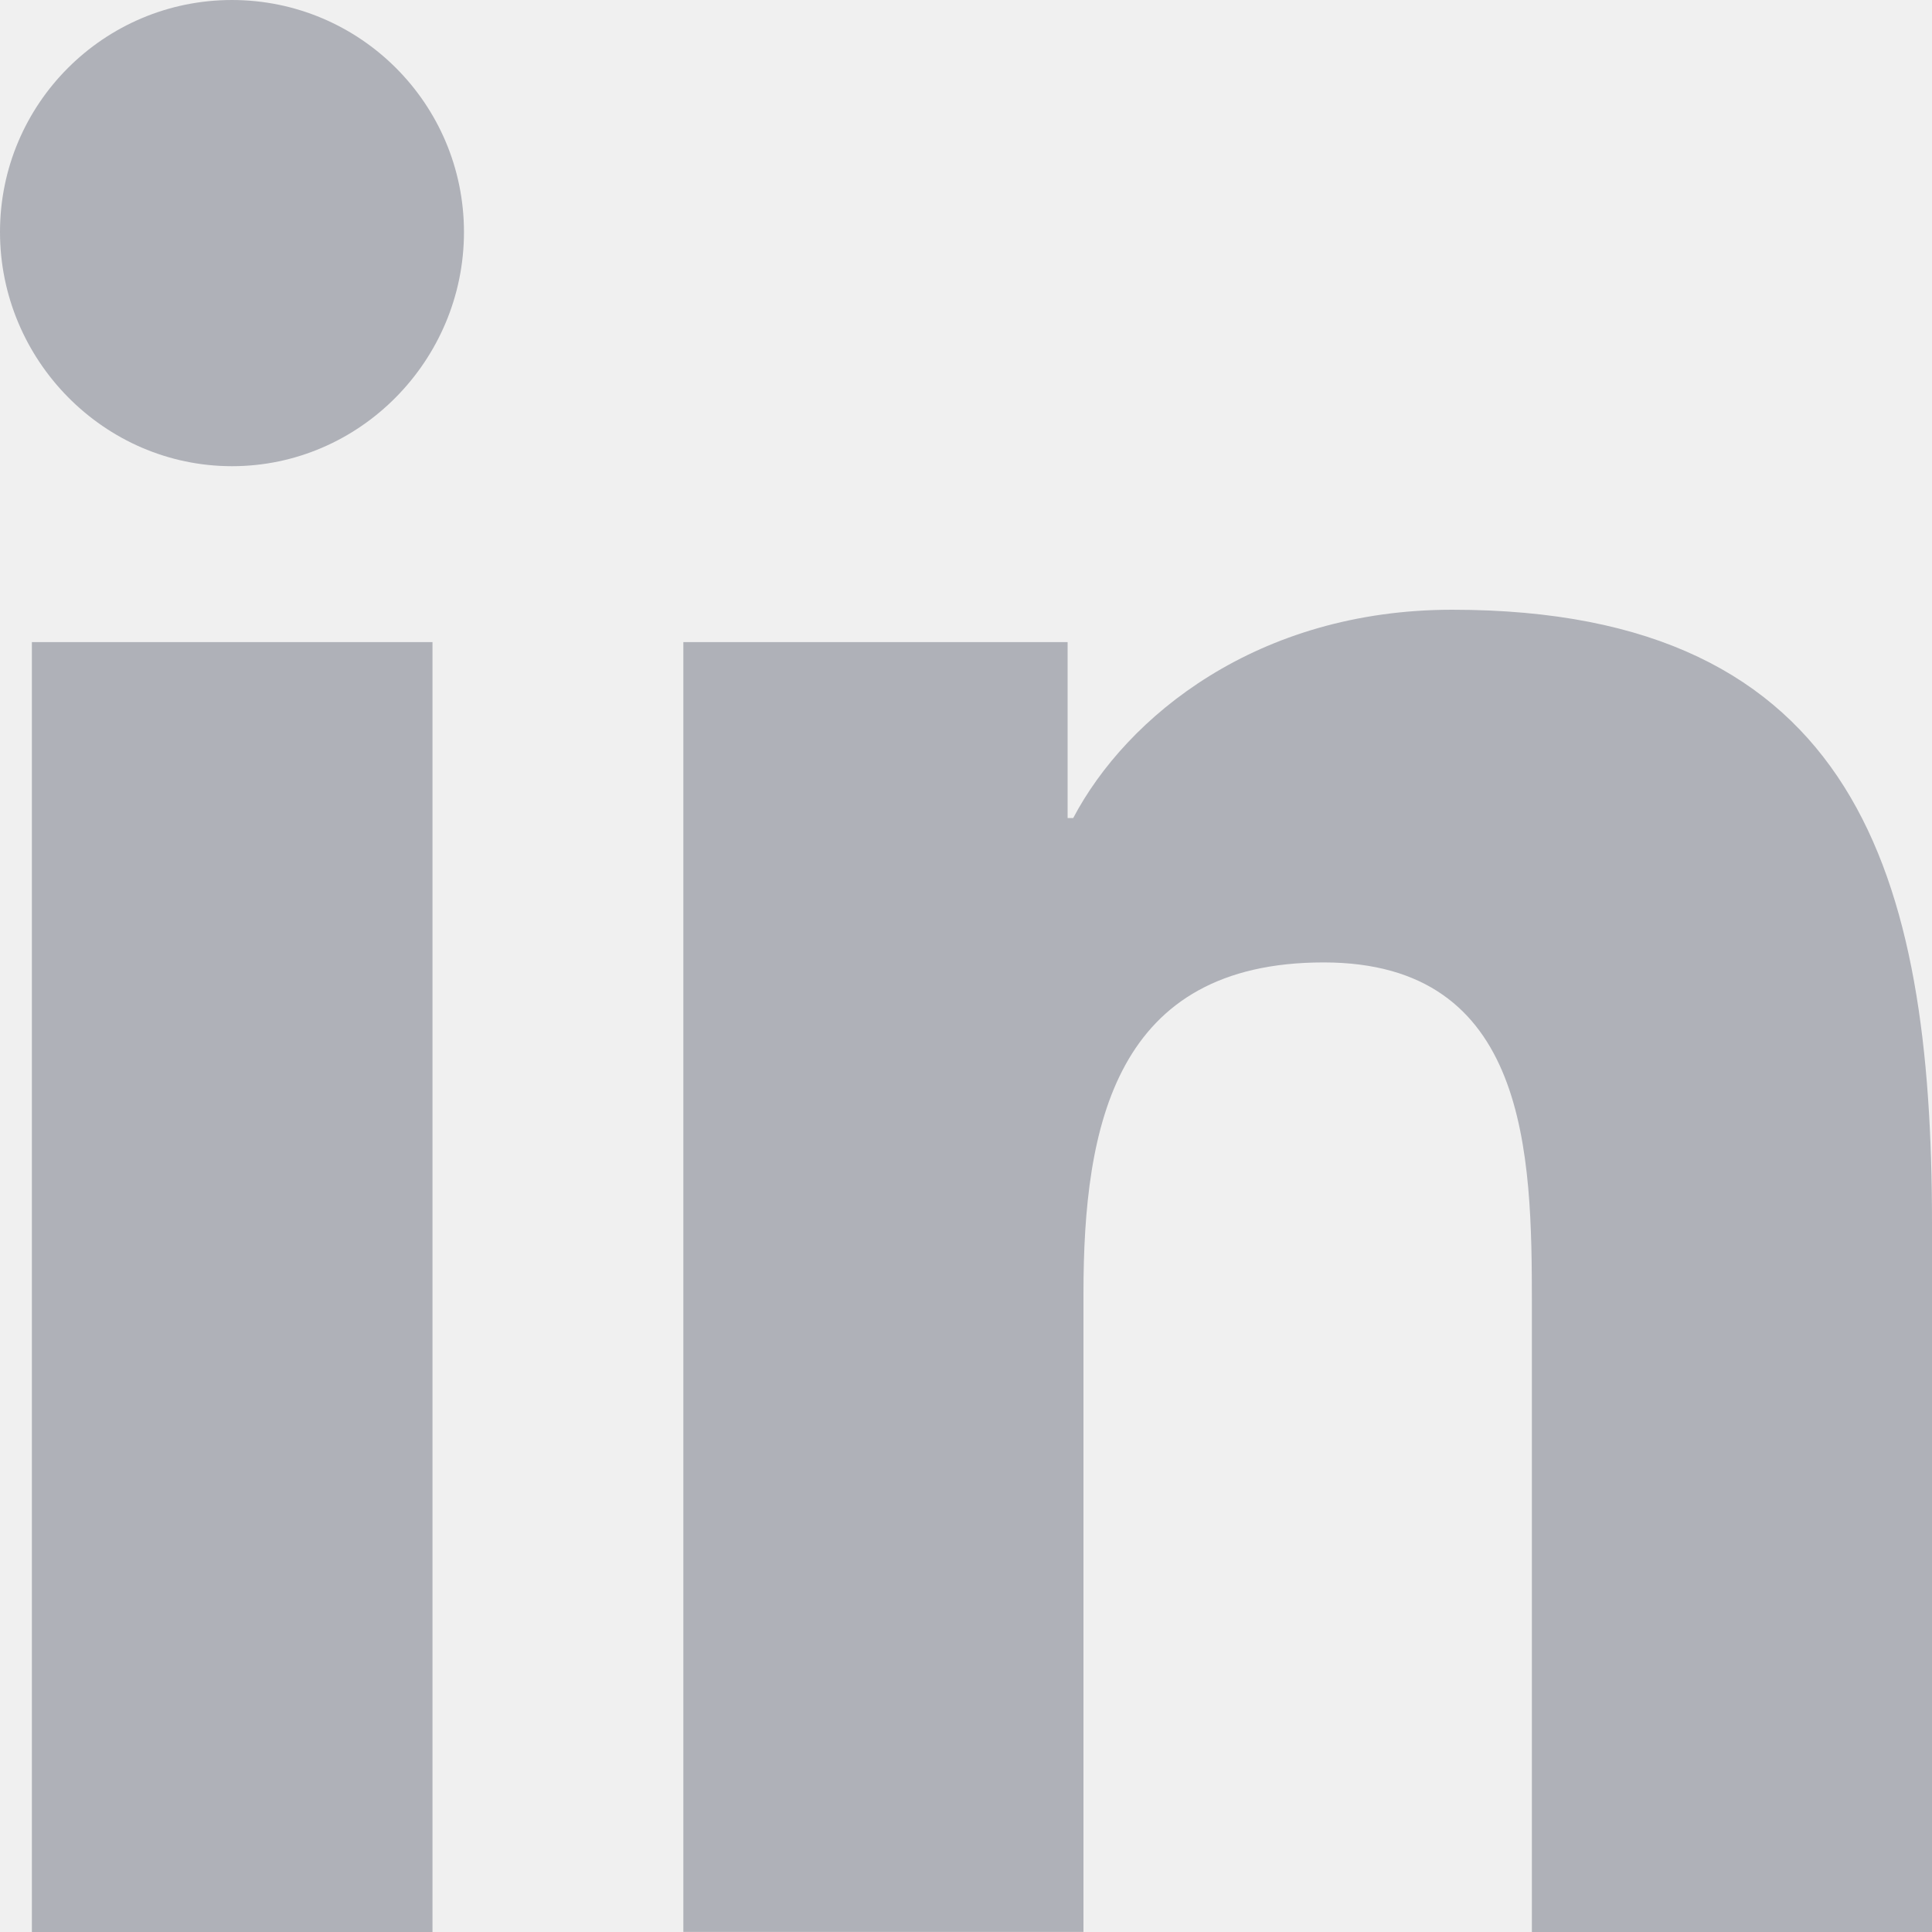
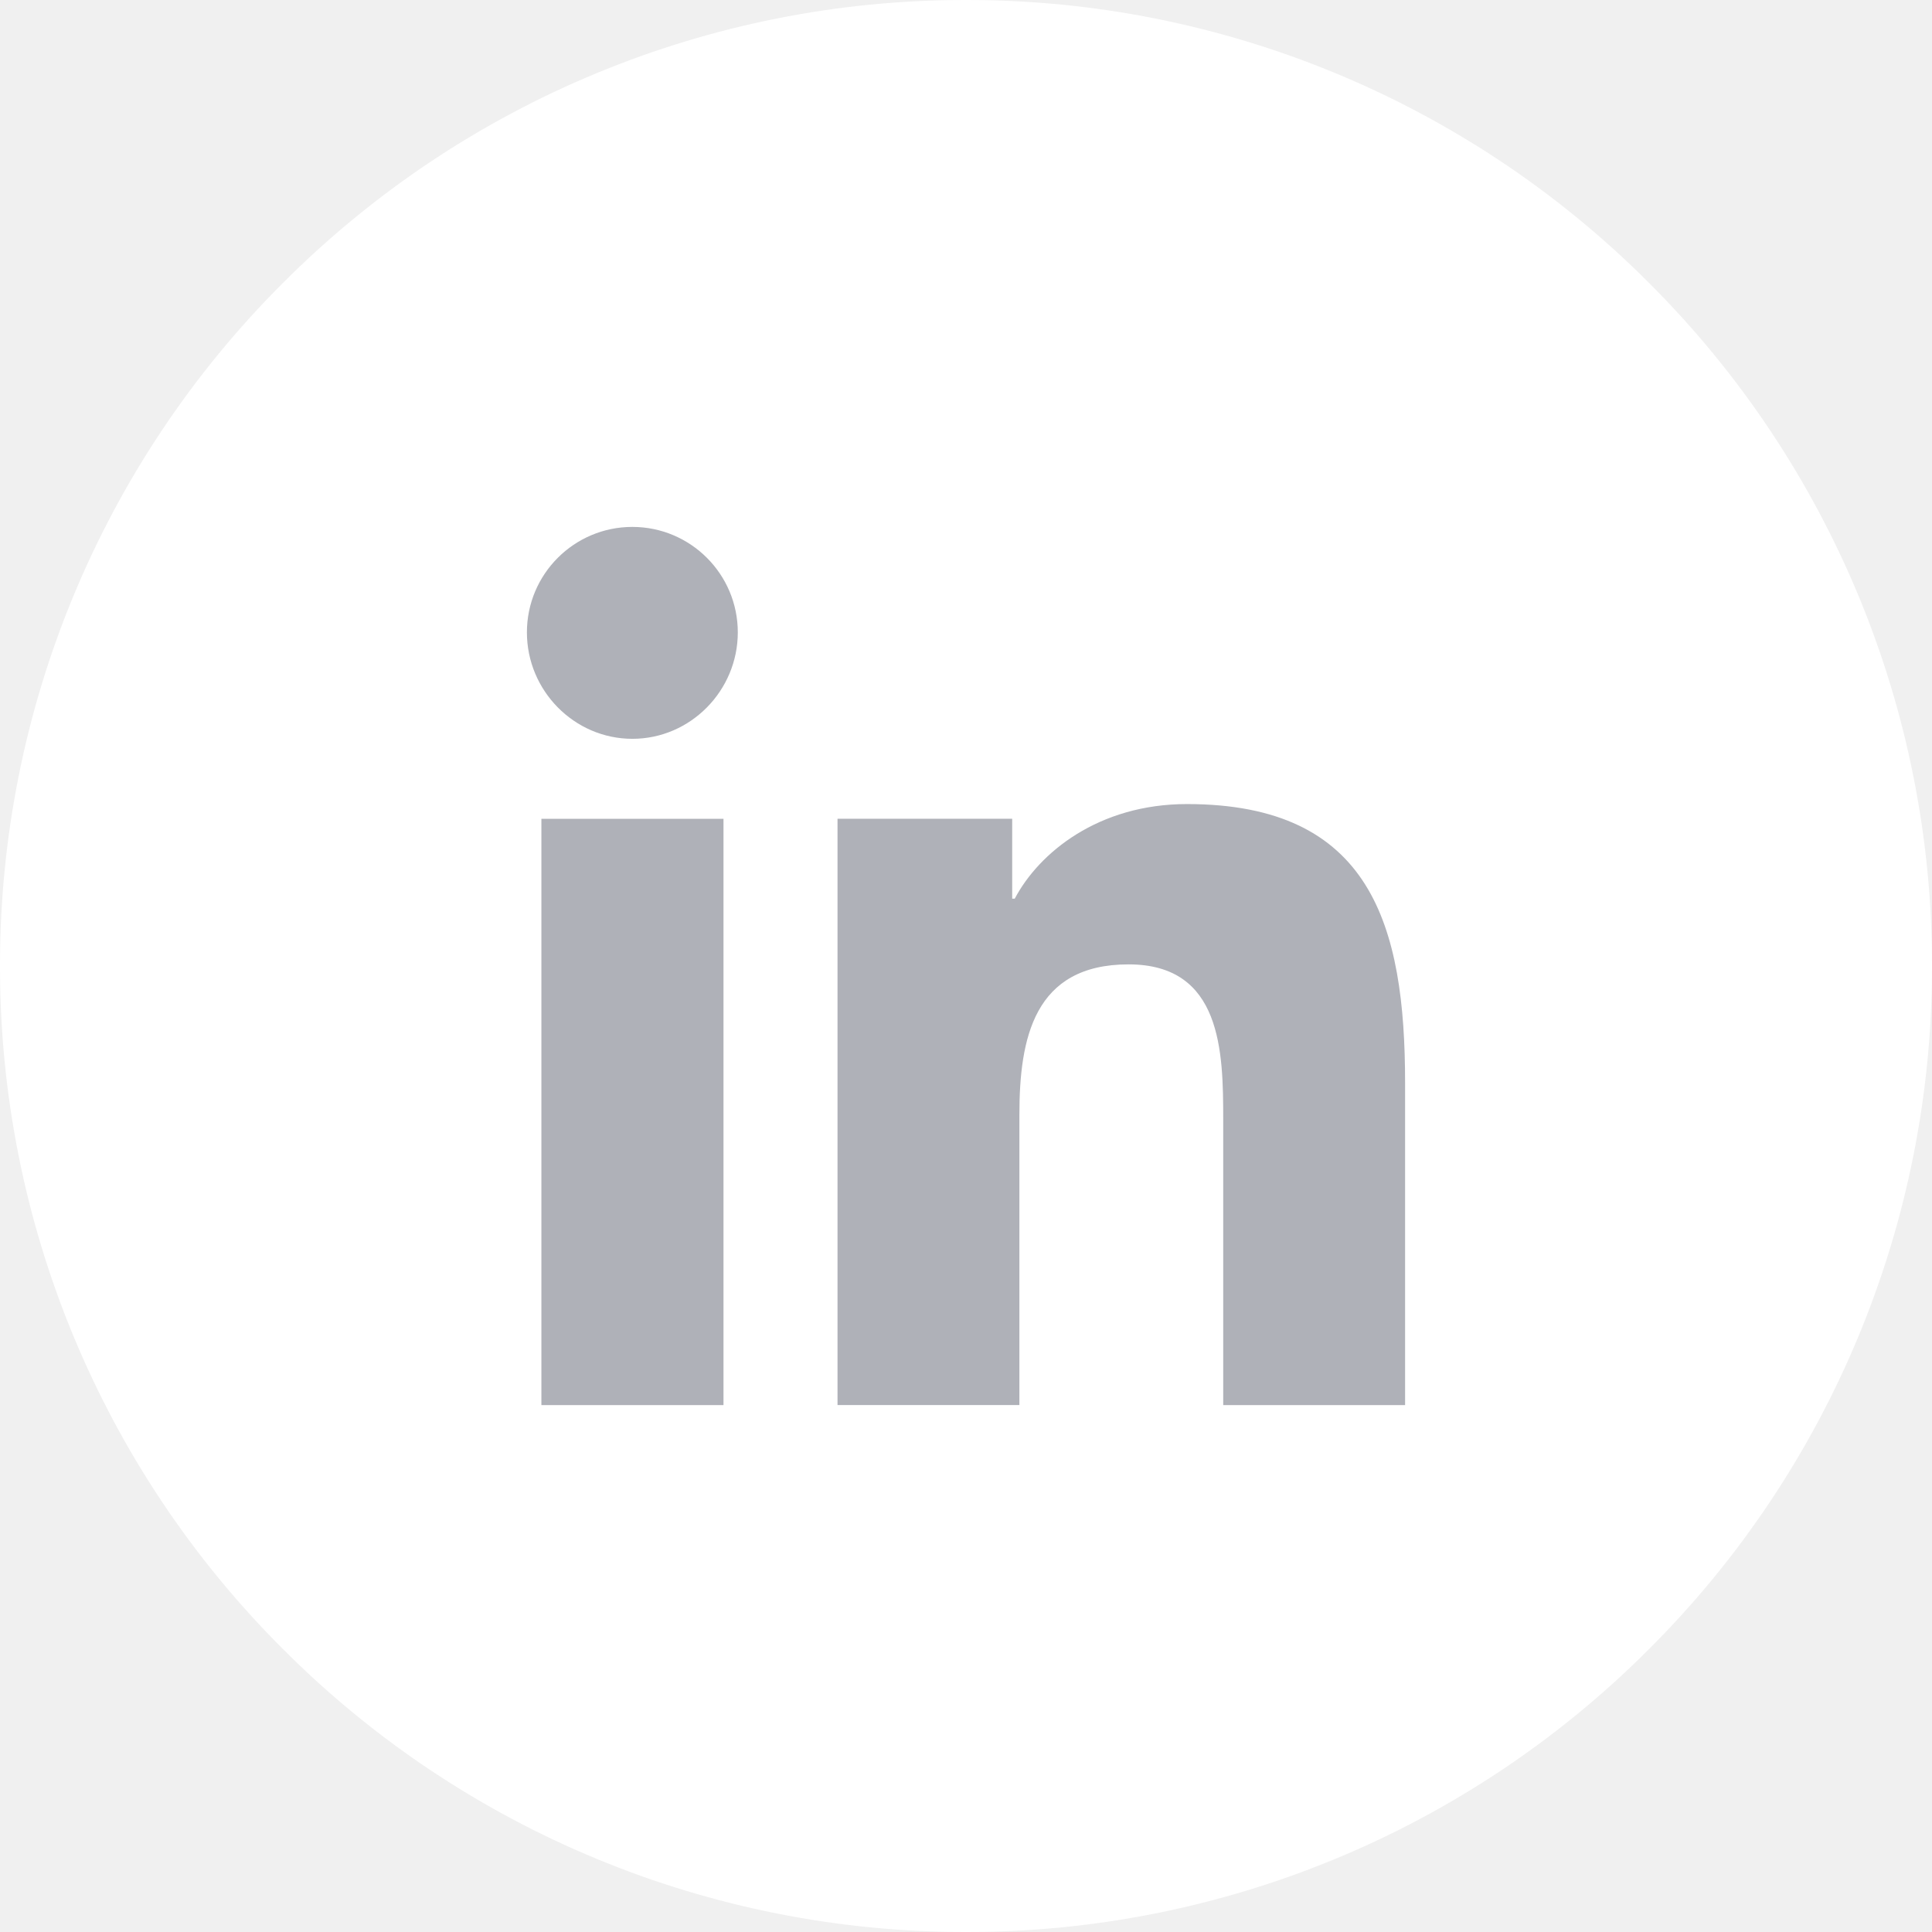
- <svg xmlns="http://www.w3.org/2000/svg" width="20" height="20" fill="none">
+ <svg xmlns="http://www.w3.org/2000/svg" width="44" height="44" fill="none">
+   <path d="M44 22a21.931 21.931 0 01-6.444 15.556A21.931 21.931 0 0122 44a21.931 21.931 0 01-15.556-6.444A21.931 21.931 0 010 22 21.931 21.931 0 016.444 6.444 21.931 21.931 0 0122 0a21.931 21.931 0 0115.556 6.444A21.931 21.931 0 0144 22z" fill="#fff" />
  <g clip-path="url(#clip0)" fill="#AFB1B8">
-     <path d="M19.995 20H20v-7.336c0-3.588-.772-6.352-4.967-6.352-2.017 0-3.37 1.106-3.923 2.156h-.058V6.647H7.074v13.352h4.142v-6.611c0-1.741.33-3.425 2.486-3.425 2.124 0 2.156 1.987 2.156 3.536V20h4.137zM.33 6.647h4.147V20H.33V6.647zM2.402 0A2.402 2.402 0 000 2.402c0 1.325 1.076 2.424 2.402 2.424 1.325 0 2.401-1.098 2.401-2.424A2.403 2.403 0 002.402 0z" />
+     <path d="M31.995 32H32v-7.336c0-3.588-.772-6.352-4.967-6.352-2.017 0-3.37 1.106-3.923 2.155h-.058v-1.82h-3.978v13.352h4.142v-6.611c0-1.741.33-3.425 2.486-3.425 2.124 0 2.156 1.987 2.156 3.536V32h4.137zM12.33 18.648h4.147V32H12.33V18.648zM14.402 12A2.402 2.402 0 0012 14.402c0 1.325 1.076 2.424 2.402 2.424 1.325 0 2.401-1.099 2.401-2.424A2.403 2.403 0 0014.402 12z" />
  </g>
  <defs>
    <clipPath id="clip0">
-       <path fill="#fff" d="M0 0h20v20H0z" />
+       <path fill="#fff" transform="translate(12 12)" d="M0 0h20v20H0z" />
    </clipPath>
  </defs>
</svg>
